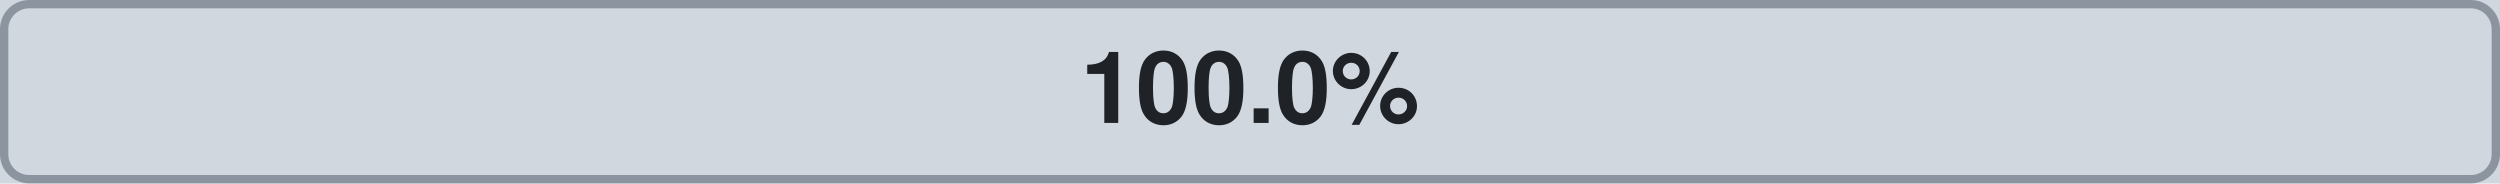
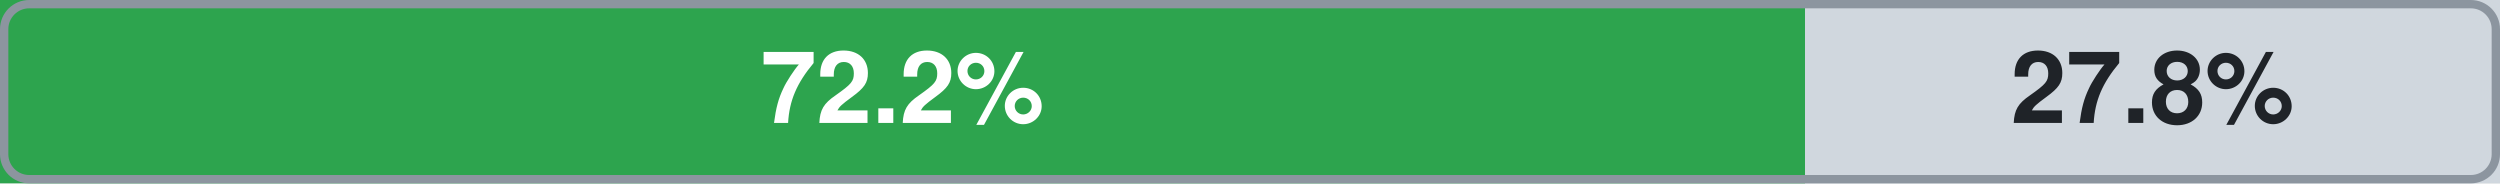
- <svg xmlns="http://www.w3.org/2000/svg" width="300" height="22" viewBox="0 0 300 22" role="img" aria-label="controltower: official 0.0%, ours beyond official 0.0%, uncovered 100.0% of 18 attributes">
+ <svg xmlns="http://www.w3.org/2000/svg" width="300" height="22" viewBox="0 0 300 22" role="img" aria-label="controltower: official 0.0%, ours beyond official 72.2%, uncovered 27.8% of 18 attributes">
  <rect x="0" y="0" width="300" height="22" rx="3" fill="#d0d7de" />
-   <rect x="0" y="0" width="300" height="22" fill="#d0d7de" />
-   <text x="150" y="12" font-family="-apple-system,BlinkMacSystemFont,'Segoe UI',Helvetica,Arial,sans-serif" font-size="12" font-weight="600" fill="#1f2328" text-anchor="middle" dominant-baseline="central">100.0%</text>
+   <rect x="0" y="0" width="216.6" height="22" fill="#2da44e" />
+   <text x="108.3" y="12" font-family="-apple-system,BlinkMacSystemFont,'Segoe UI',Helvetica,Arial,sans-serif" font-size="12" font-weight="600" fill="#ffffff" text-anchor="middle" dominant-baseline="central">72.2%</text>
+   <rect x="216.6" y="0" width="83.4" height="22" fill="#d0d7de" />
+   <text x="258.3" y="12" font-family="-apple-system,BlinkMacSystemFont,'Segoe UI',Helvetica,Arial,sans-serif" font-size="12" font-weight="600" fill="#1f2328" text-anchor="middle" dominant-baseline="central">27.8%</text>
  <rect x="0.5" y="0.5" width="299" height="21" rx="3" fill="none" stroke="#8c959f" />
</svg>
